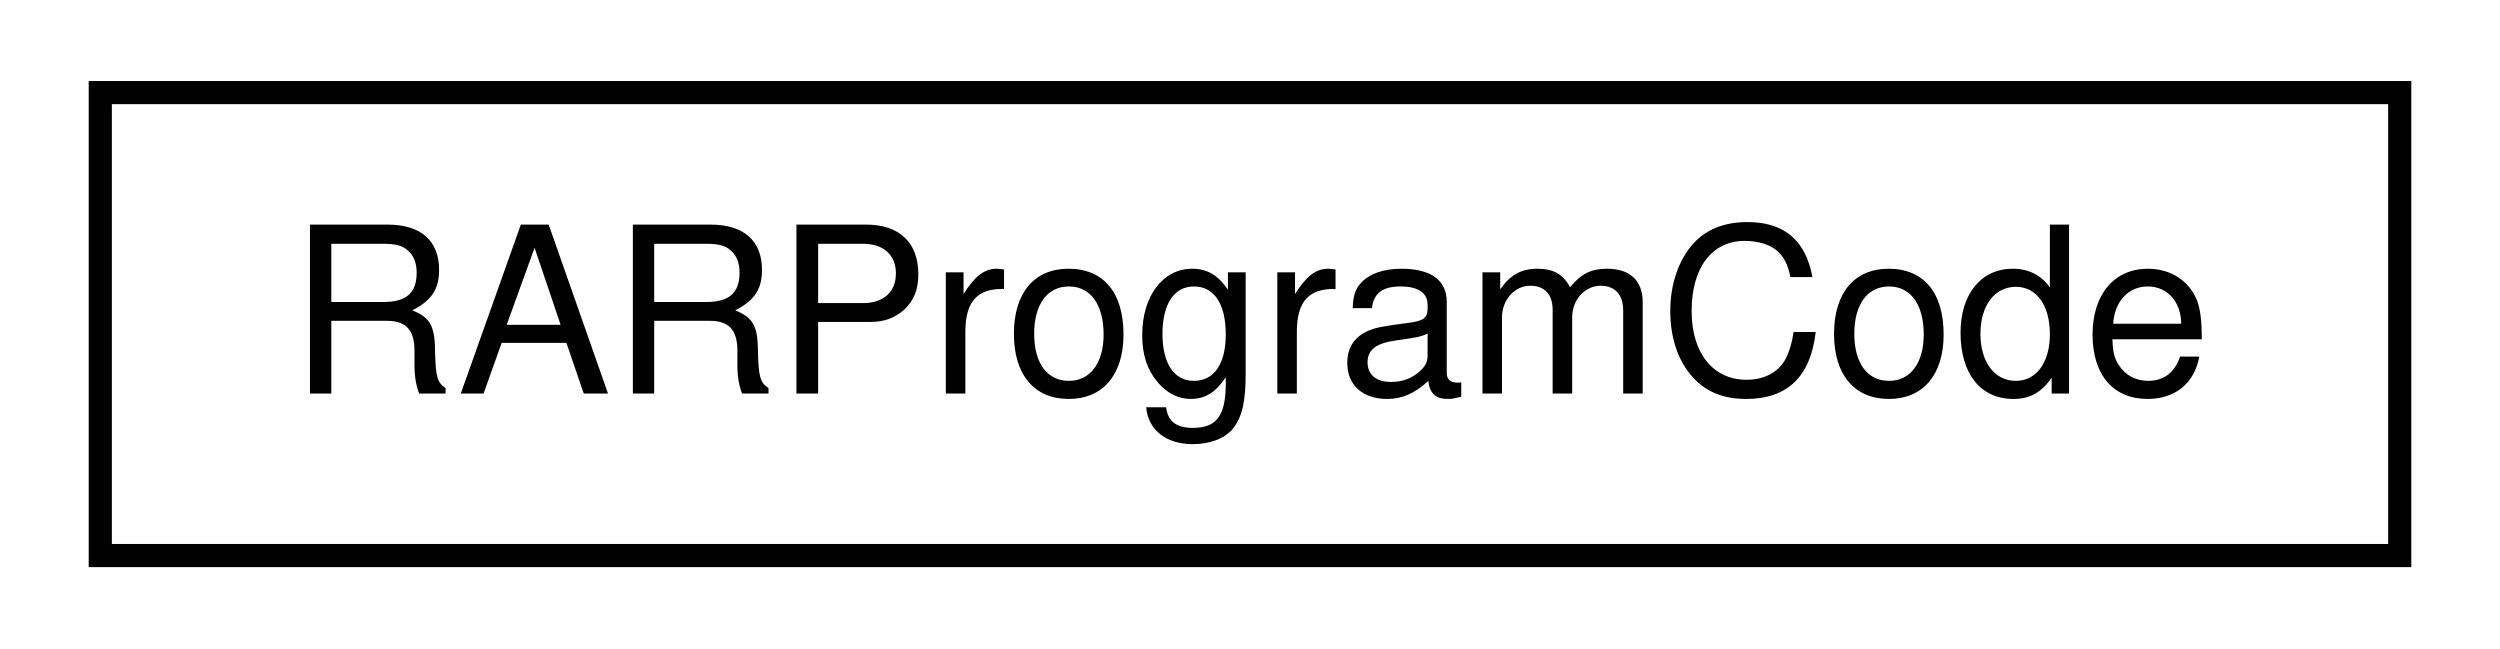
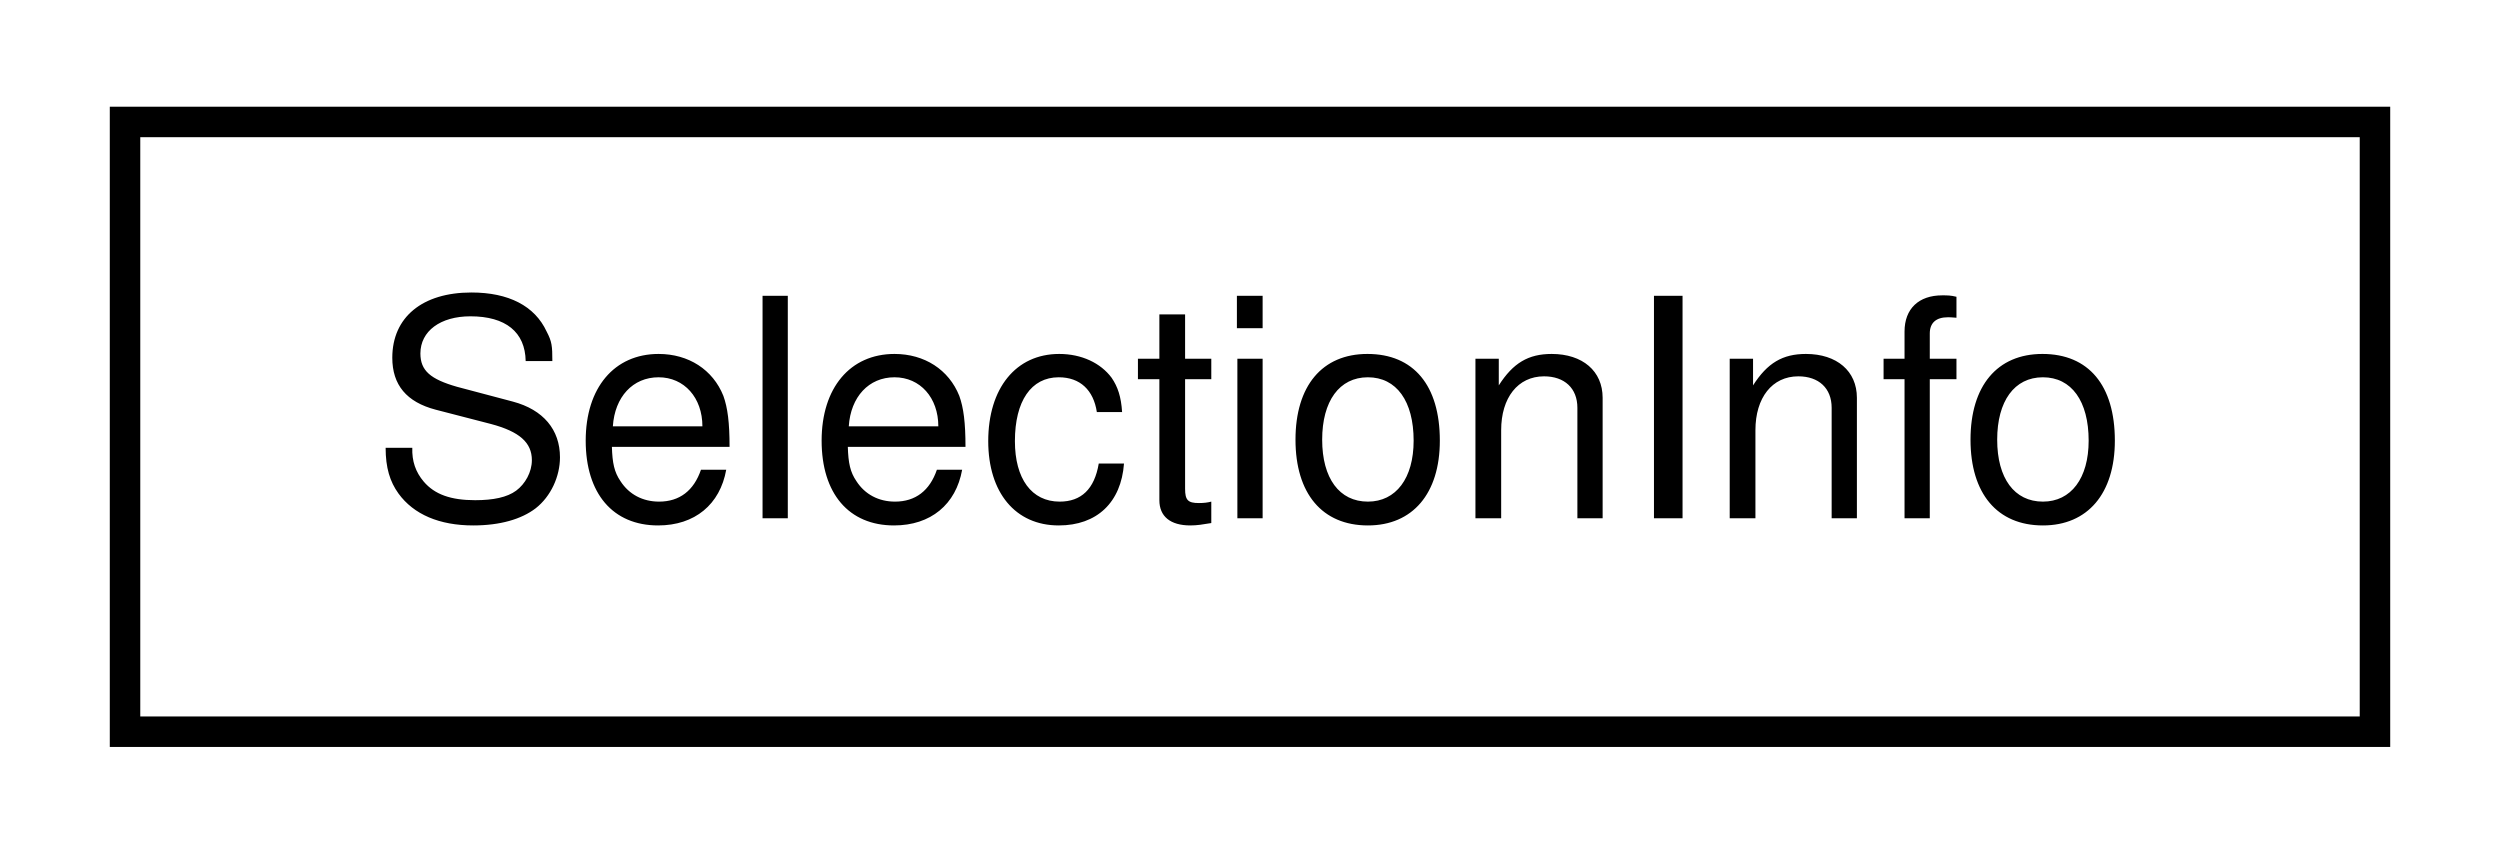
- <svg xmlns="http://www.w3.org/2000/svg" xmlns:xlink="http://www.w3.org/1999/xlink" width="108pt" height="28pt" viewBox="0.00 0.00 108.00 28.00">
+ <svg xmlns="http://www.w3.org/2000/svg" xmlns:xlink="http://www.w3.org/1999/xlink" width="82pt" height="28pt" viewBox="0.00 0.00 82.00 28.00">
  <g id="graph0" class="graph" transform="scale(1 1) rotate(0) translate(4 24)">
-     <polygon fill="white" stroke="white" points="-4,5 -4,-24 105,-24 105,5 -4,5" />
+     <polygon fill="white" stroke="white" points="-4,5 -4,-24 79,-24 79,5 -4,5" />
    <g id="node1" class="node">
      <g id="a_node1">
-         <a xlink:href="structRARProgramCode.html" target="_top" xlink:title="RARProgramCode">
-           <polygon fill="white" stroke="black" points="0.332,-0 0.332,-20 99.668,-20 99.668,-0 0.332,-0" />
-           <text text-anchor="middle" x="50" y="-7" font-family="Helvetica,sans-Serif" font-size="10.00">RARProgramCode</text>
+         <a xlink:href="structSelectionInfo.html" target="_top" xlink:title="SelectionInfo">
+           <polygon fill="white" stroke="black" points="0.101,-0 0.101,-20 73.899,-20 73.899,-0 0.101,-0" />
+           <text text-anchor="middle" x="37" y="-7" font-family="Helvetica,sans-Serif" font-size="10.00">SelectionInfo</text>
        </a>
      </g>
    </g>
  </g>
</svg>
